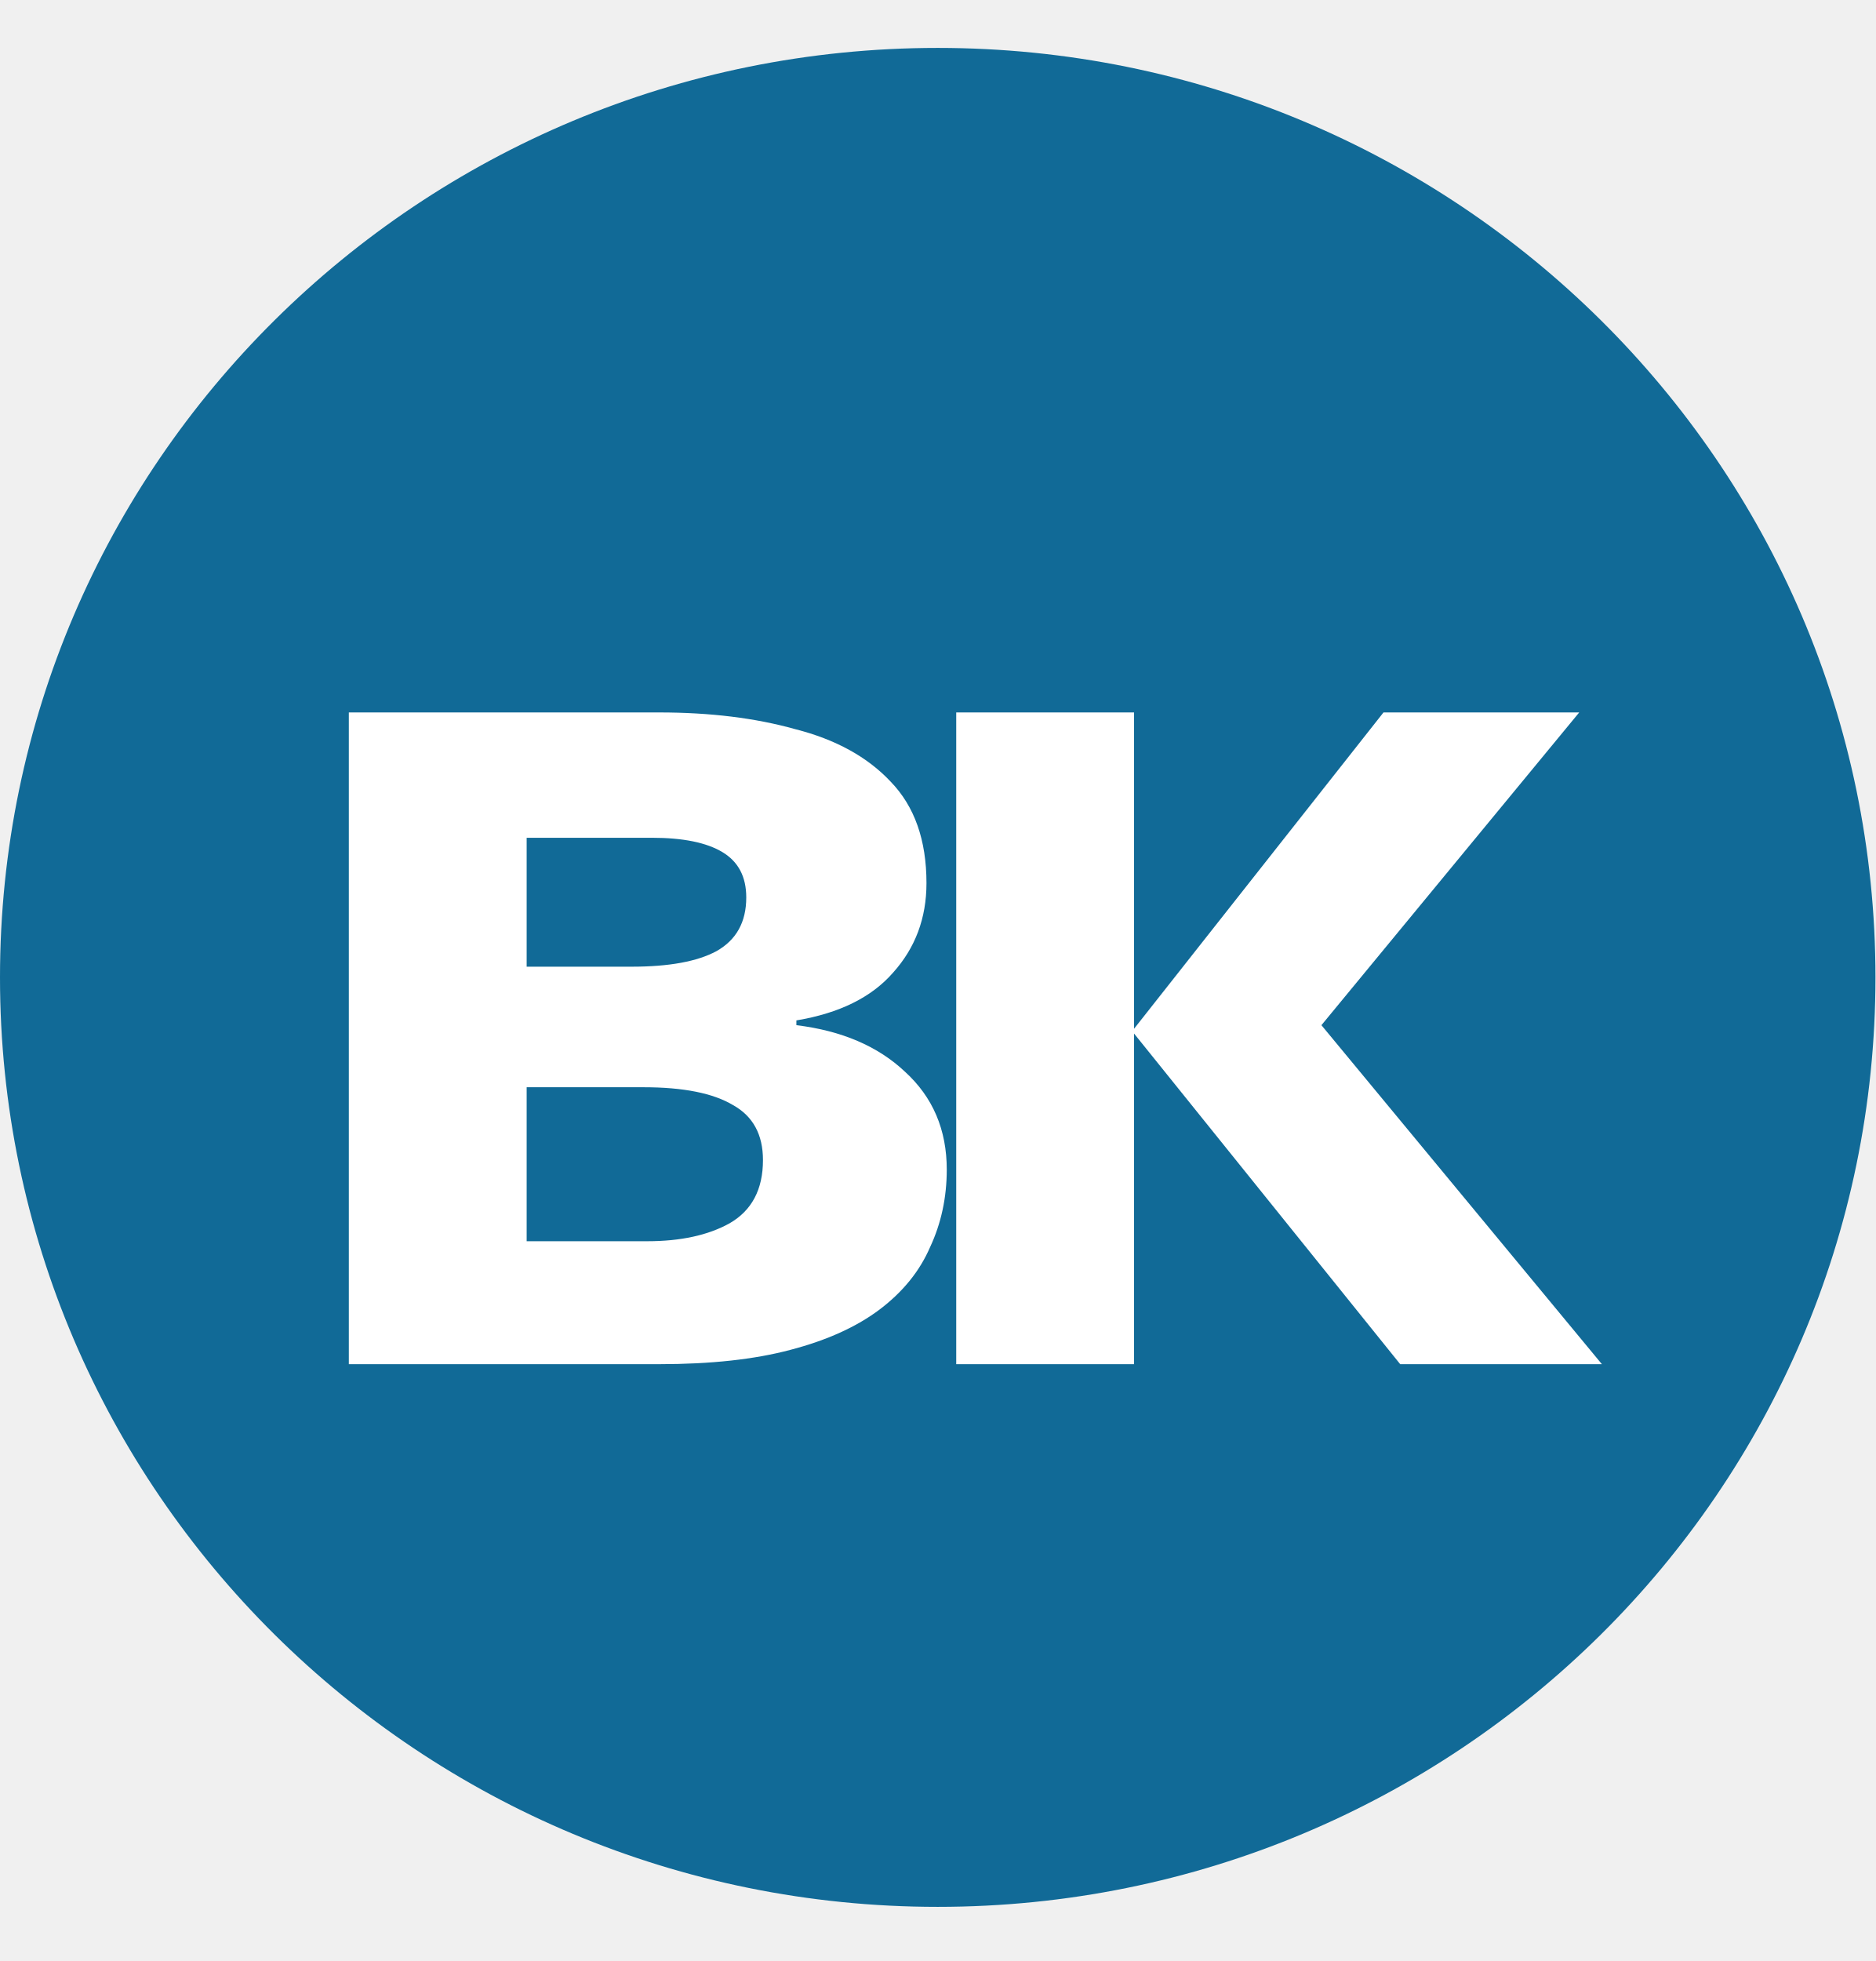
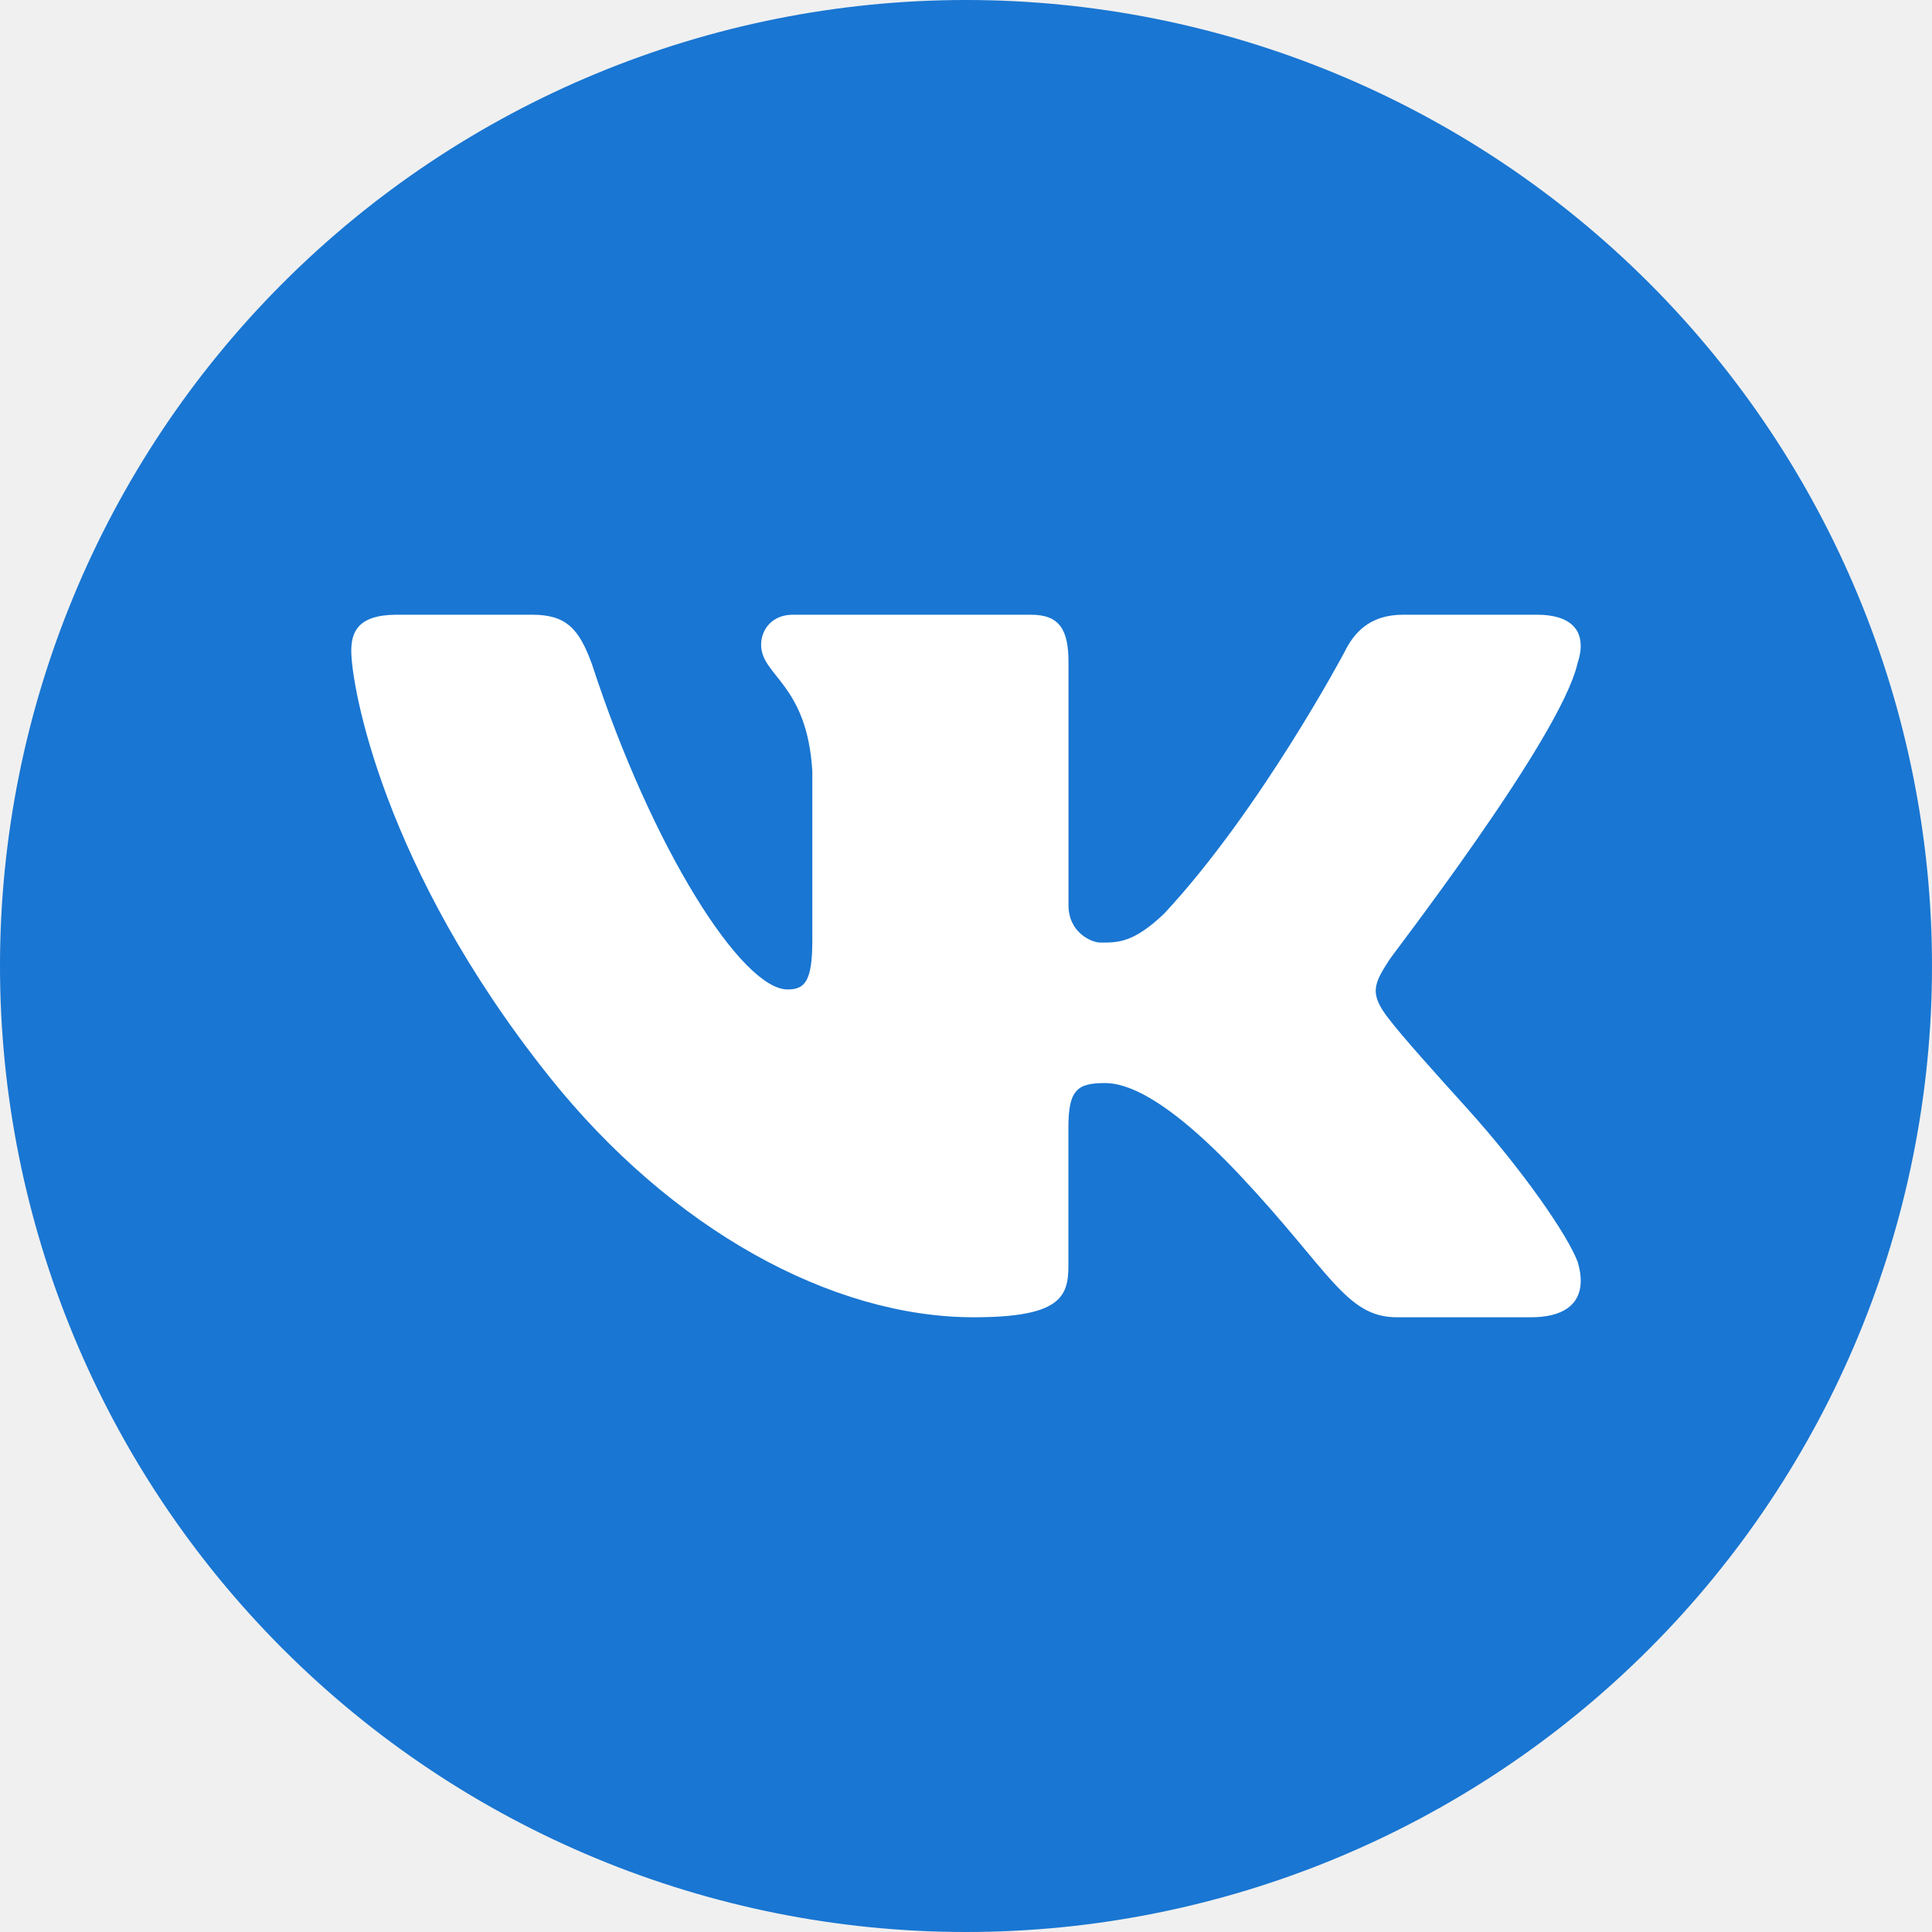
- <svg xmlns="http://www.w3.org/2000/svg" width="22" height="23" viewBox="0 0 22 23" fill="none">
-   <path d="M0 11.464C0 17.484 4.925 22.365 11 22.365C17.075 22.365 22 17.484 22 11.464C22 5.443 17.075 0.562 11 0.562C4.925 0.562 0 5.443 0 11.464Z" fill="#116A97" />
-   <path d="M10.868 10.358C10.868 10.768 10.737 11.118 10.476 11.408C10.224 11.697 9.846 11.884 9.342 11.968V12.024C9.874 12.089 10.299 12.271 10.616 12.57C10.943 12.868 11.106 13.251 11.106 13.718C11.106 14.044 11.041 14.348 10.91 14.628C10.789 14.908 10.593 15.15 10.322 15.356C10.051 15.561 9.701 15.72 9.272 15.832C8.852 15.944 8.339 16 7.732 16H4.092V8.356H7.732C8.329 8.356 8.861 8.421 9.328 8.552C9.804 8.673 10.177 8.879 10.448 9.168C10.728 9.457 10.868 9.854 10.868 10.358ZM8.95 13.606C8.95 13.307 8.833 13.092 8.6 12.962C8.367 12.822 8.017 12.752 7.55 12.752H6.178V14.558H7.592C7.984 14.558 8.306 14.488 8.558 14.348C8.819 14.198 8.95 13.951 8.95 13.606ZM8.754 10.526C8.754 10.283 8.661 10.106 8.474 9.994C8.287 9.882 8.012 9.826 7.648 9.826H6.178V11.338H7.41C7.849 11.338 8.18 11.277 8.404 11.156C8.637 11.025 8.754 10.815 8.754 10.526ZM16.229 8.356H18.525L15.501 12.024L18.791 16H16.425L13.303 12.122V16H11.217V8.356H13.303V12.066L16.229 8.356Z" fill="white" />
+ <svg xmlns="http://www.w3.org/2000/svg" width="22" height="22" viewBox="0 0 22 22" fill="none">
+   <path d="M11 0C8.083 0 5.285 1.159 3.222 3.222C1.159 5.285 0 8.083 0 11C0 13.917 1.159 16.715 3.222 18.778C5.285 20.841 8.083 22 11 22C13.917 22 16.715 20.841 18.778 18.778C20.841 16.715 22 13.917 22 11C22 8.083 20.841 5.285 18.778 3.222C16.715 1.159 13.917 0 11 0V0Z" fill="#1976D2" />
+   <path d="M17.963 7.555C17.99 7.475 18.003 7.4 17.999 7.333C17.991 7.14 17.845 7 17.503 7H15.976C15.591 7 15.413 7.213 15.309 7.427C15.309 7.427 14.357 9.219 13.26 10.4C12.904 10.742 12.723 10.733 12.531 10.733C12.427 10.733 12.167 10.619 12.167 10.306V7.541C12.167 7.171 12.066 7 11.74 7H9.028C8.79 7 8.667 7.171 8.667 7.342C8.667 7.698 9.19 7.783 9.25 8.78V10.712C9.25 11.181 9.161 11.267 8.968 11.267C8.449 11.267 7.427 9.667 6.743 7.57C6.595 7.157 6.446 7 6.061 7H4.519C4.074 7 4 7.199 4 7.413C4 7.797 4.35 9.876 6.26 12.267C7.646 14 9.471 15 11.087 15C12.066 15 12.166 14.772 12.166 14.416V12.832C12.167 12.404 12.273 12.333 12.585 12.333C12.807 12.333 13.26 12.467 14.135 13.4C15.144 14.476 15.328 15 15.906 15H17.433C17.788 15 17.992 14.864 18 14.6C18.002 14.533 17.991 14.458 17.967 14.374C17.854 14.067 17.335 13.316 16.687 12.6C16.329 12.204 15.975 11.811 15.812 11.598C15.703 11.459 15.661 11.361 15.666 11.267C15.672 11.168 15.728 11.074 15.812 10.943C15.797 10.943 17.771 8.409 17.963 7.555Z" fill="white" />
</svg>
